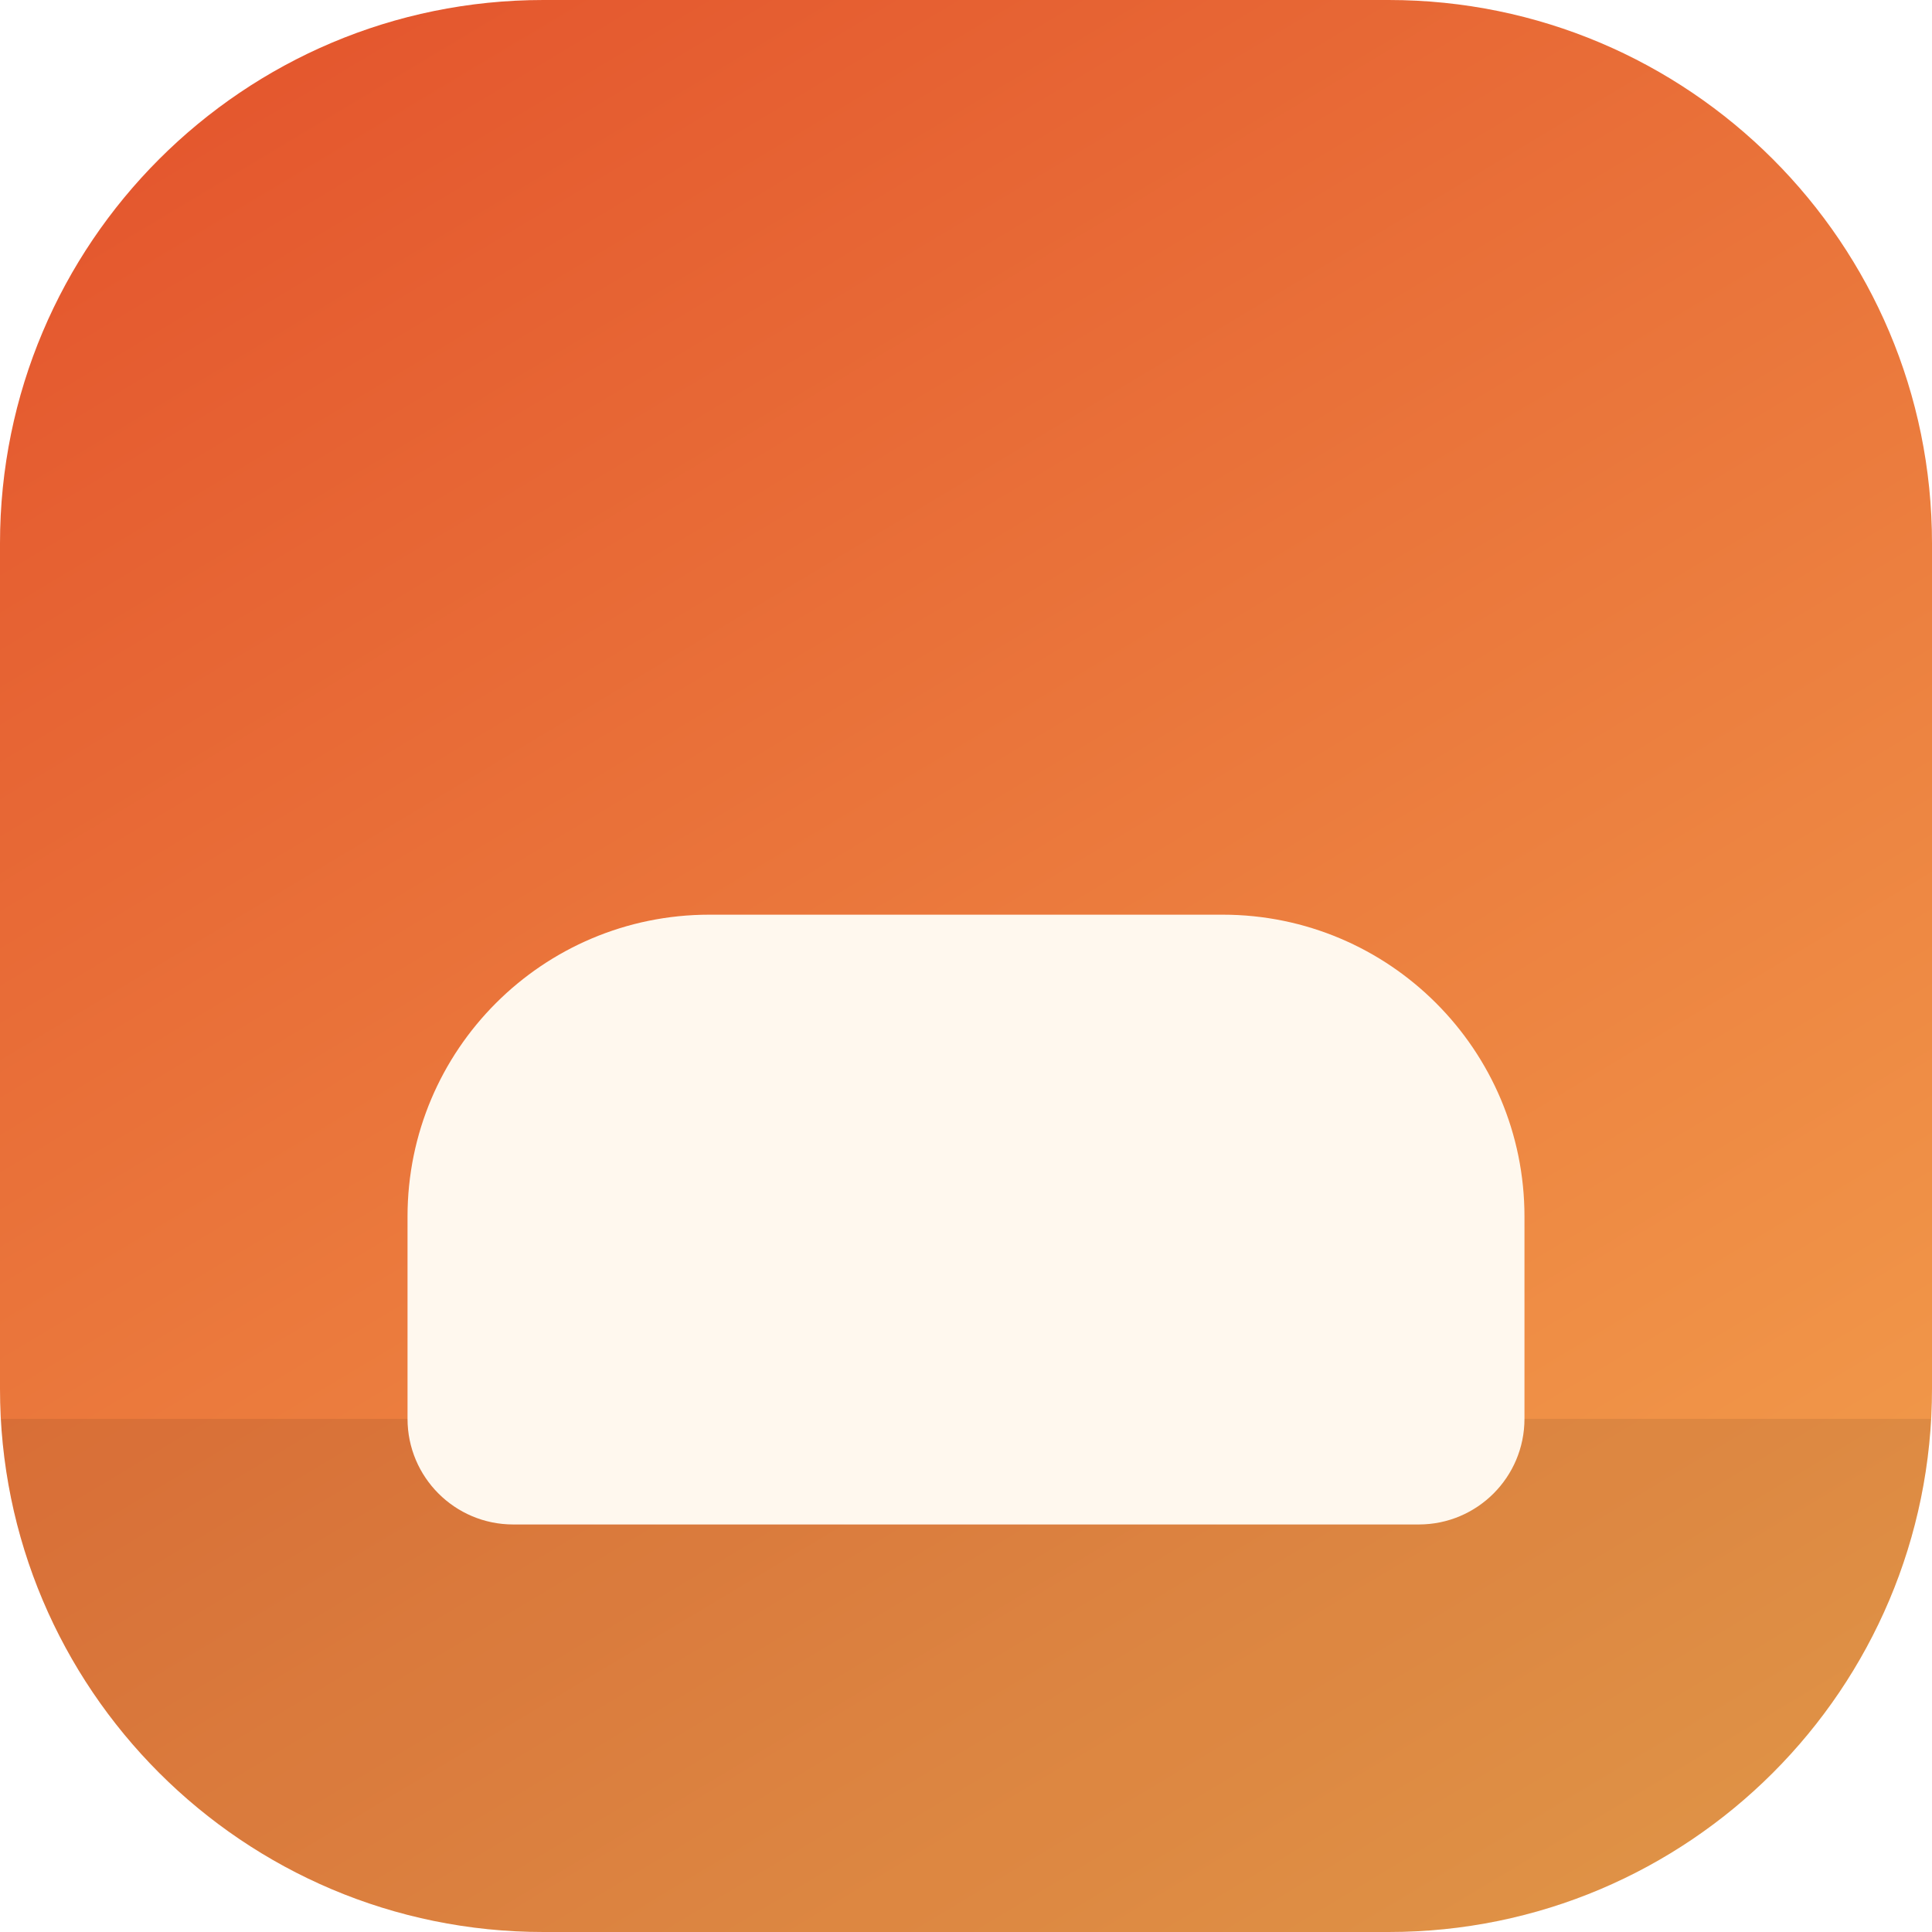
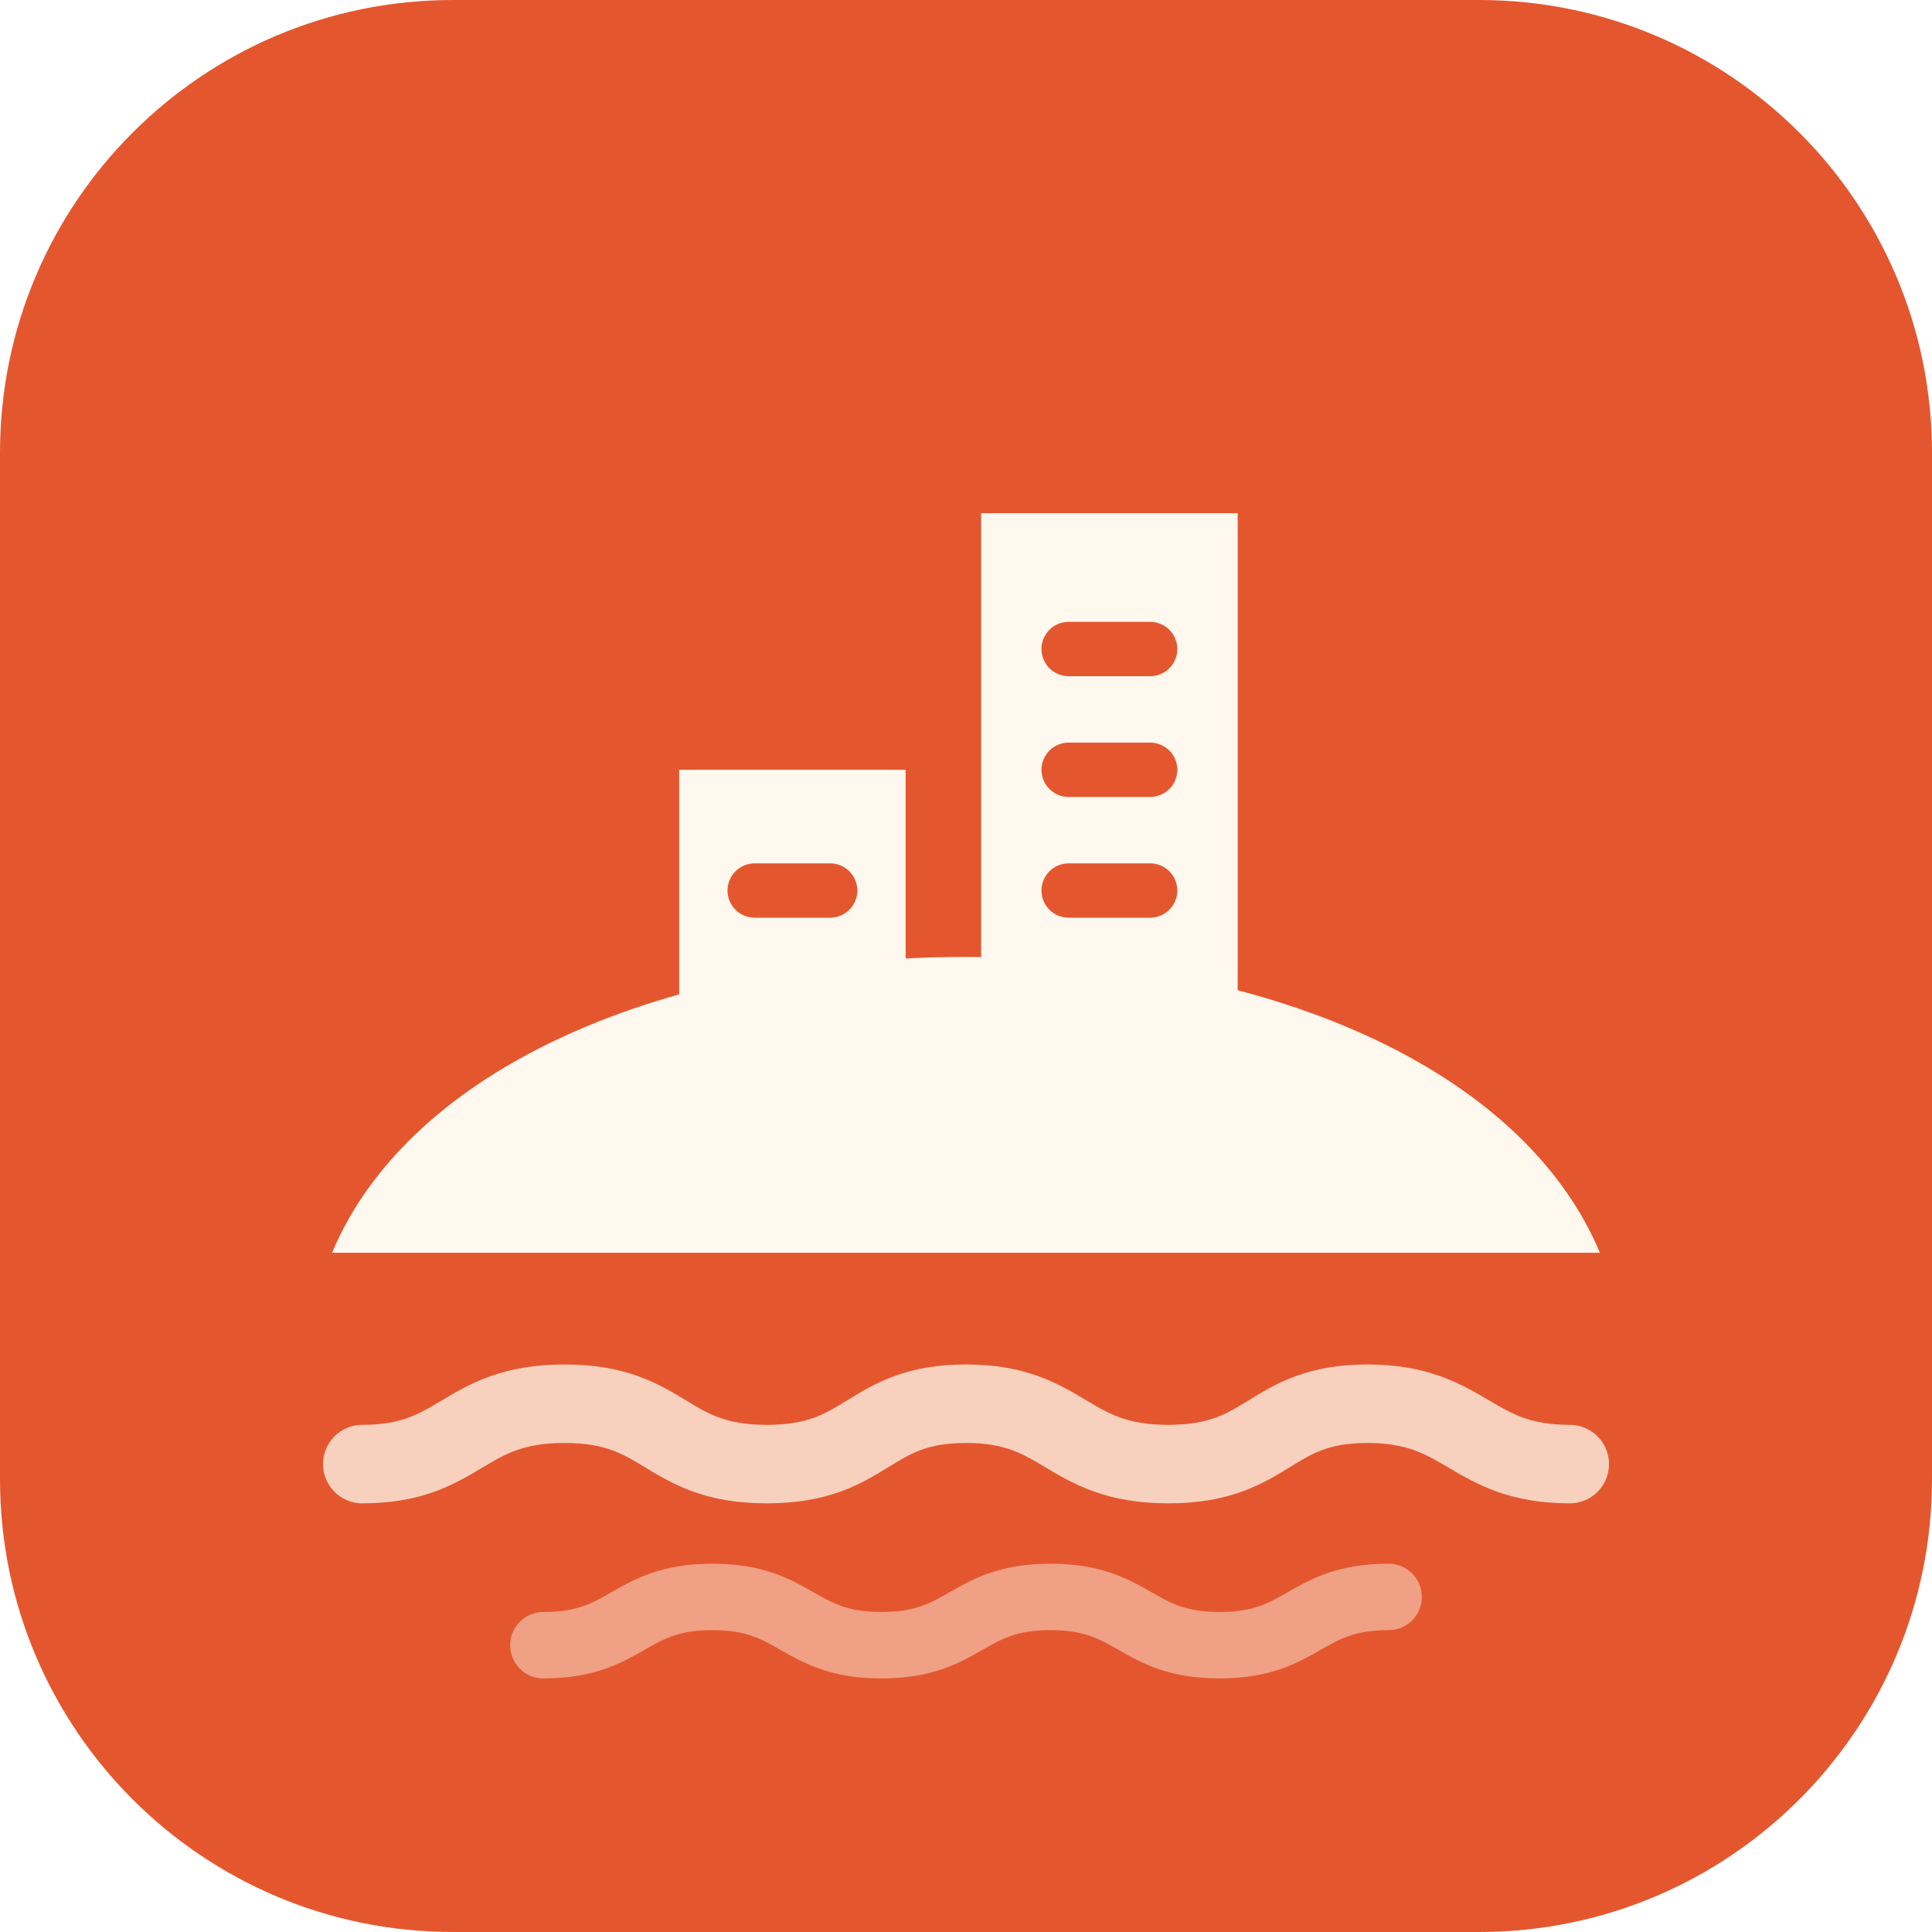
<svg xmlns="http://www.w3.org/2000/svg" viewBox="0 0 64 64">
-   <defs>
-     <linearGradient id="g" x1="0.2" y1="0" x2="0.8" y2="1">
-       <stop offset="0" stop-color="#e4572e" />
-       <stop offset="1" stop-color="#f29e4c" />
-     </linearGradient>
-     <clipPath id="c">
-       <rect width="64" height="64" rx="18" />
-     </clipPath>
-   </defs>
-   <g clip-path="url(#c)">
-     <rect width="64" height="64" fill="url(#g)" />
-     <rect y="47" width="64" height="17" fill="#000" opacity=".08" />
-   </g>
-   <path d="M13.5 47V40.3A10 10 0 0 1 23.5 30.3H40.5A10 10 0 0 1 50.5 40.3V47A3.5 3.5 0 0 1 47 50.5H17A3.5 3.5 0 0 1 13.5 47Z" fill="#fff8ee" />
+   <rect width="64" height="64" rx="15" fill="#e4572e" />
+   <path d="M11 41.5c2.6-6.2 11.2-9.8 21-9.8s18.4 3.6 21 9.8z" fill="#fff8ee" />
+   <path d="M22.5 34V25.5h7.5V34zM32.5 34V17h8.5v17z" fill="#fff8ee" />
+   <path d="M35.4 21.5h2.7M35.4 25.5h2.7M35.4 29.5h2.7M25 29.5h2.5" stroke="#e4572e" stroke-width="1.8" stroke-linecap="round" />
+   <path d="M12 48.5c3.3 0 3.3-2 6.7-2s3.3 2 6.7 2 3.3-2 6.6-2 3.3 2 6.7 2 3.3-2 6.6-2 3.4 2 6.7 2" fill="none" stroke="#fff8ee" stroke-width="2.6" stroke-linecap="round" opacity=".75" />
+   <path d="M18 54.5c2.8 0 2.8-1.6 5.6-1.6s2.8 1.6 5.6 1.6 2.8-1.6 5.6-1.6 2.8 1.6 5.6 1.6 2.8-1.6 5.6-1.6" fill="none" stroke="#fff8ee" stroke-width="2.2" stroke-linecap="round" opacity=".45" />
</svg>
